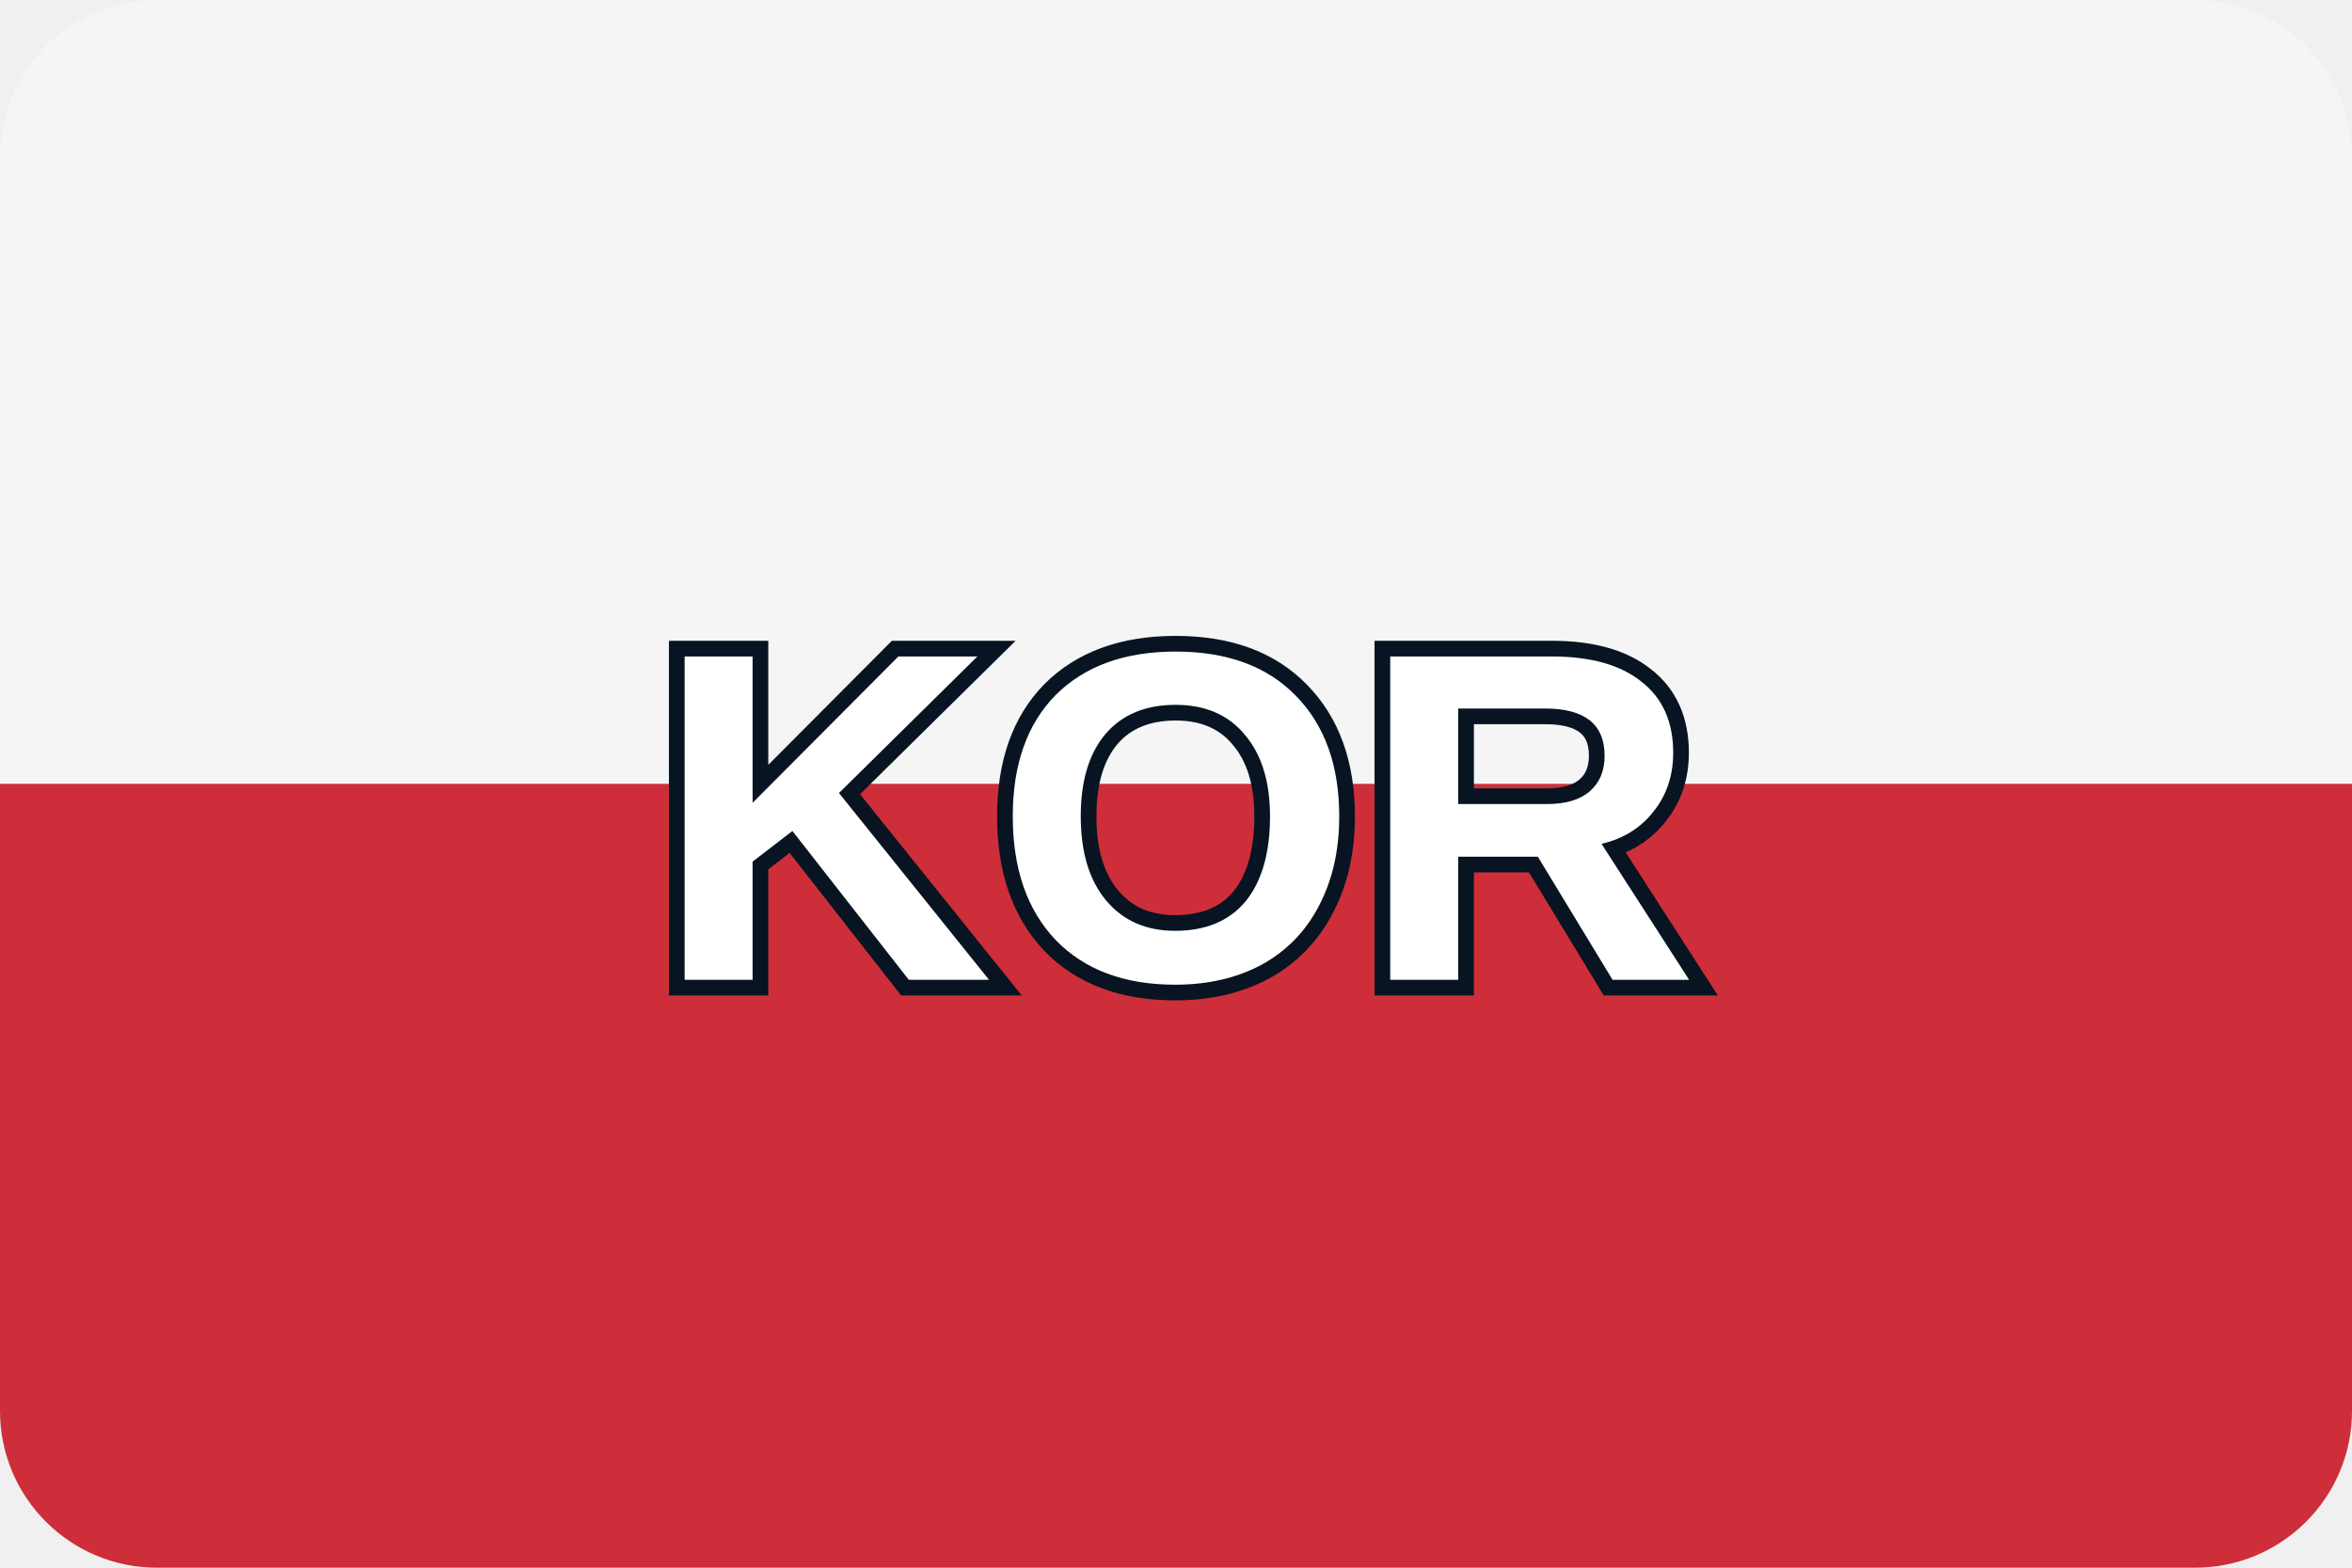
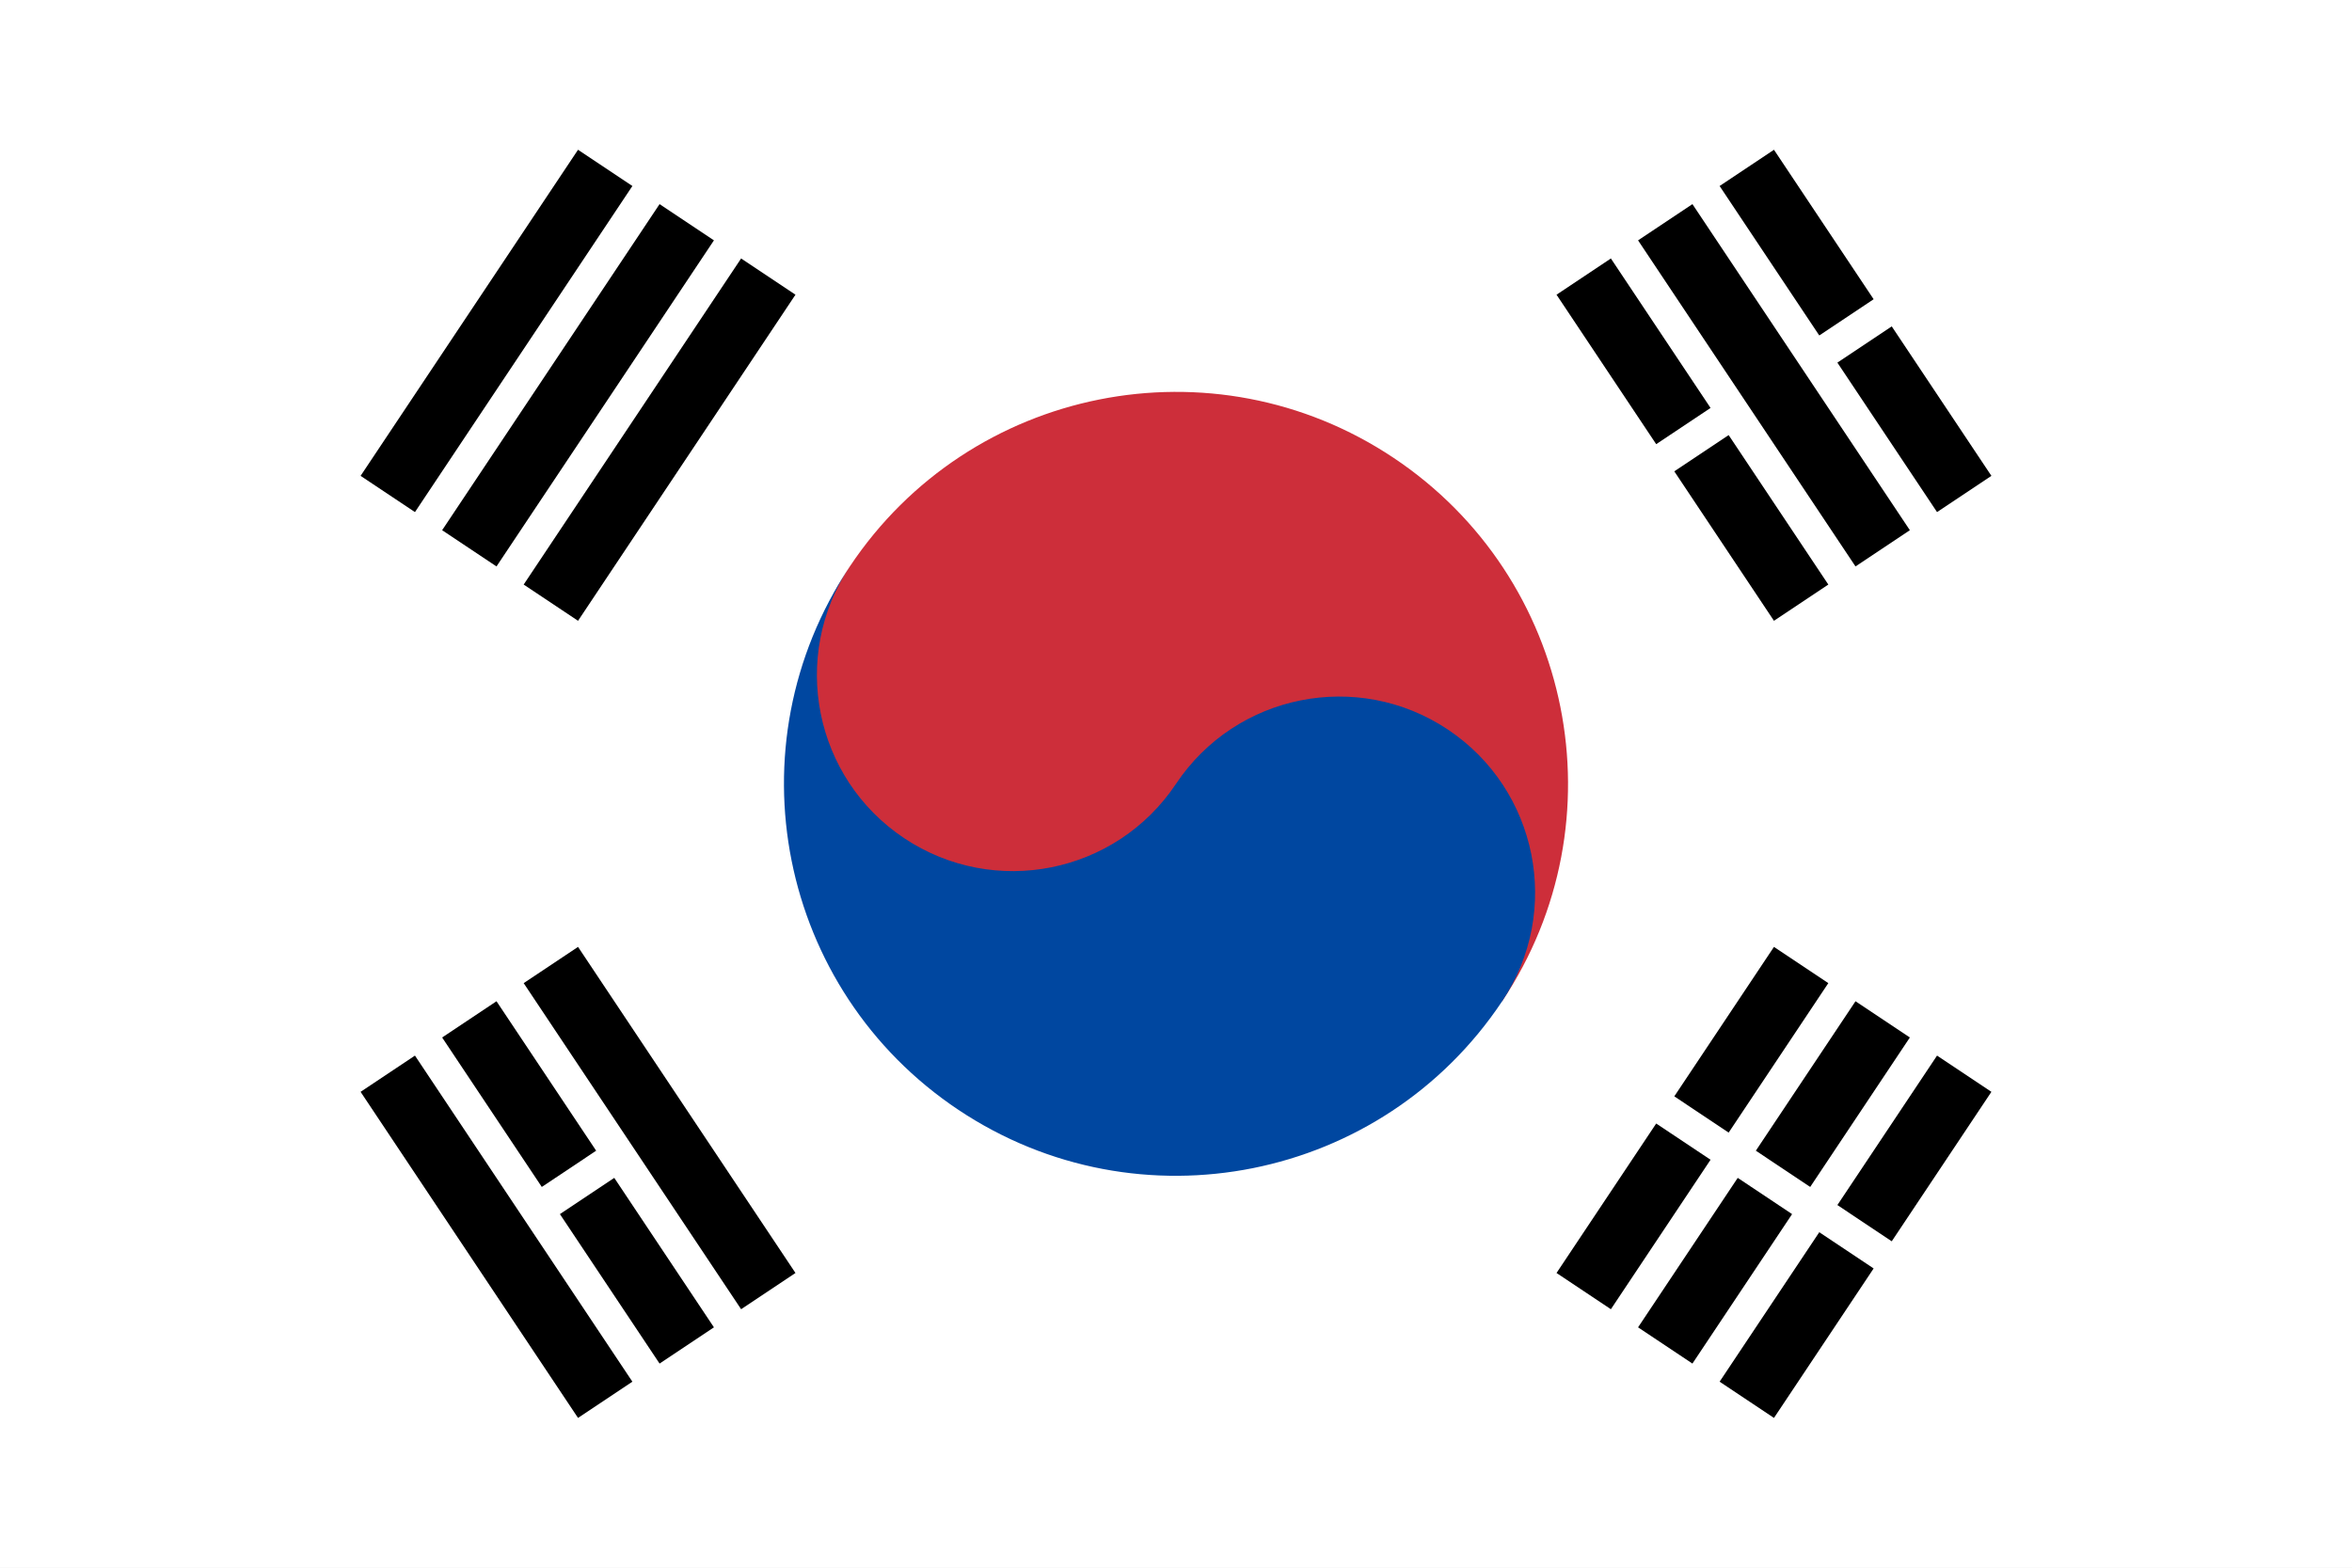
- <svg xmlns="http://www.w3.org/2000/svg" viewBox="0 0 60 40" role="img" aria-label="South Korea flag">
-   <rect width="60" height="40" rx="4" fill="#f5f5f5" />
-   <path d="M0 20h60v16a4 4 0 0 1-4 4H4a4 4 0 0 1-4-4z" fill="#cd2e3a" />
-   <text x="30" y="25" font-family="Arial, sans-serif" font-size="12" font-weight="700" fill="#ffffff" stroke="#081421" stroke-width="0.8" paint-order="stroke" text-anchor="middle">KOR</text>
+ <svg xmlns="http://www.w3.org/2000/svg" width="900" height="600" viewBox="-72 -48 144 96">
+   <path fill="#fff" d="M-72-48v96H72v-96z" />
+   <g stroke="#000" stroke-width="4">
+     <path transform="rotate(33.69007)" d="M-50-12v24m6 0v-24m6 0v24m76 0V1m0-2v-11m6 0v11m0 2v11m6 0V1m0-2v-11" />
+     <path transform="rotate(-33.69007)" d="M-50-12v24m6 0V1m0-2v-11m6 0v24m76 0V1m0-2v-11m6 0v24m6 0V1m0-2v-11" />
+   </g>
+   <g transform="rotate(33.69007)">
+     <path fill="#cd2e3a" d="M12 0a18 18 0 11-36 0 24 24 0 1148 0" />
+     <path fill="#0047a0" d="M-24 0a24 24 0 1048 0A12 12 0 100 0a12 12 0 11-24 0" />
+   </g>
</svg>
